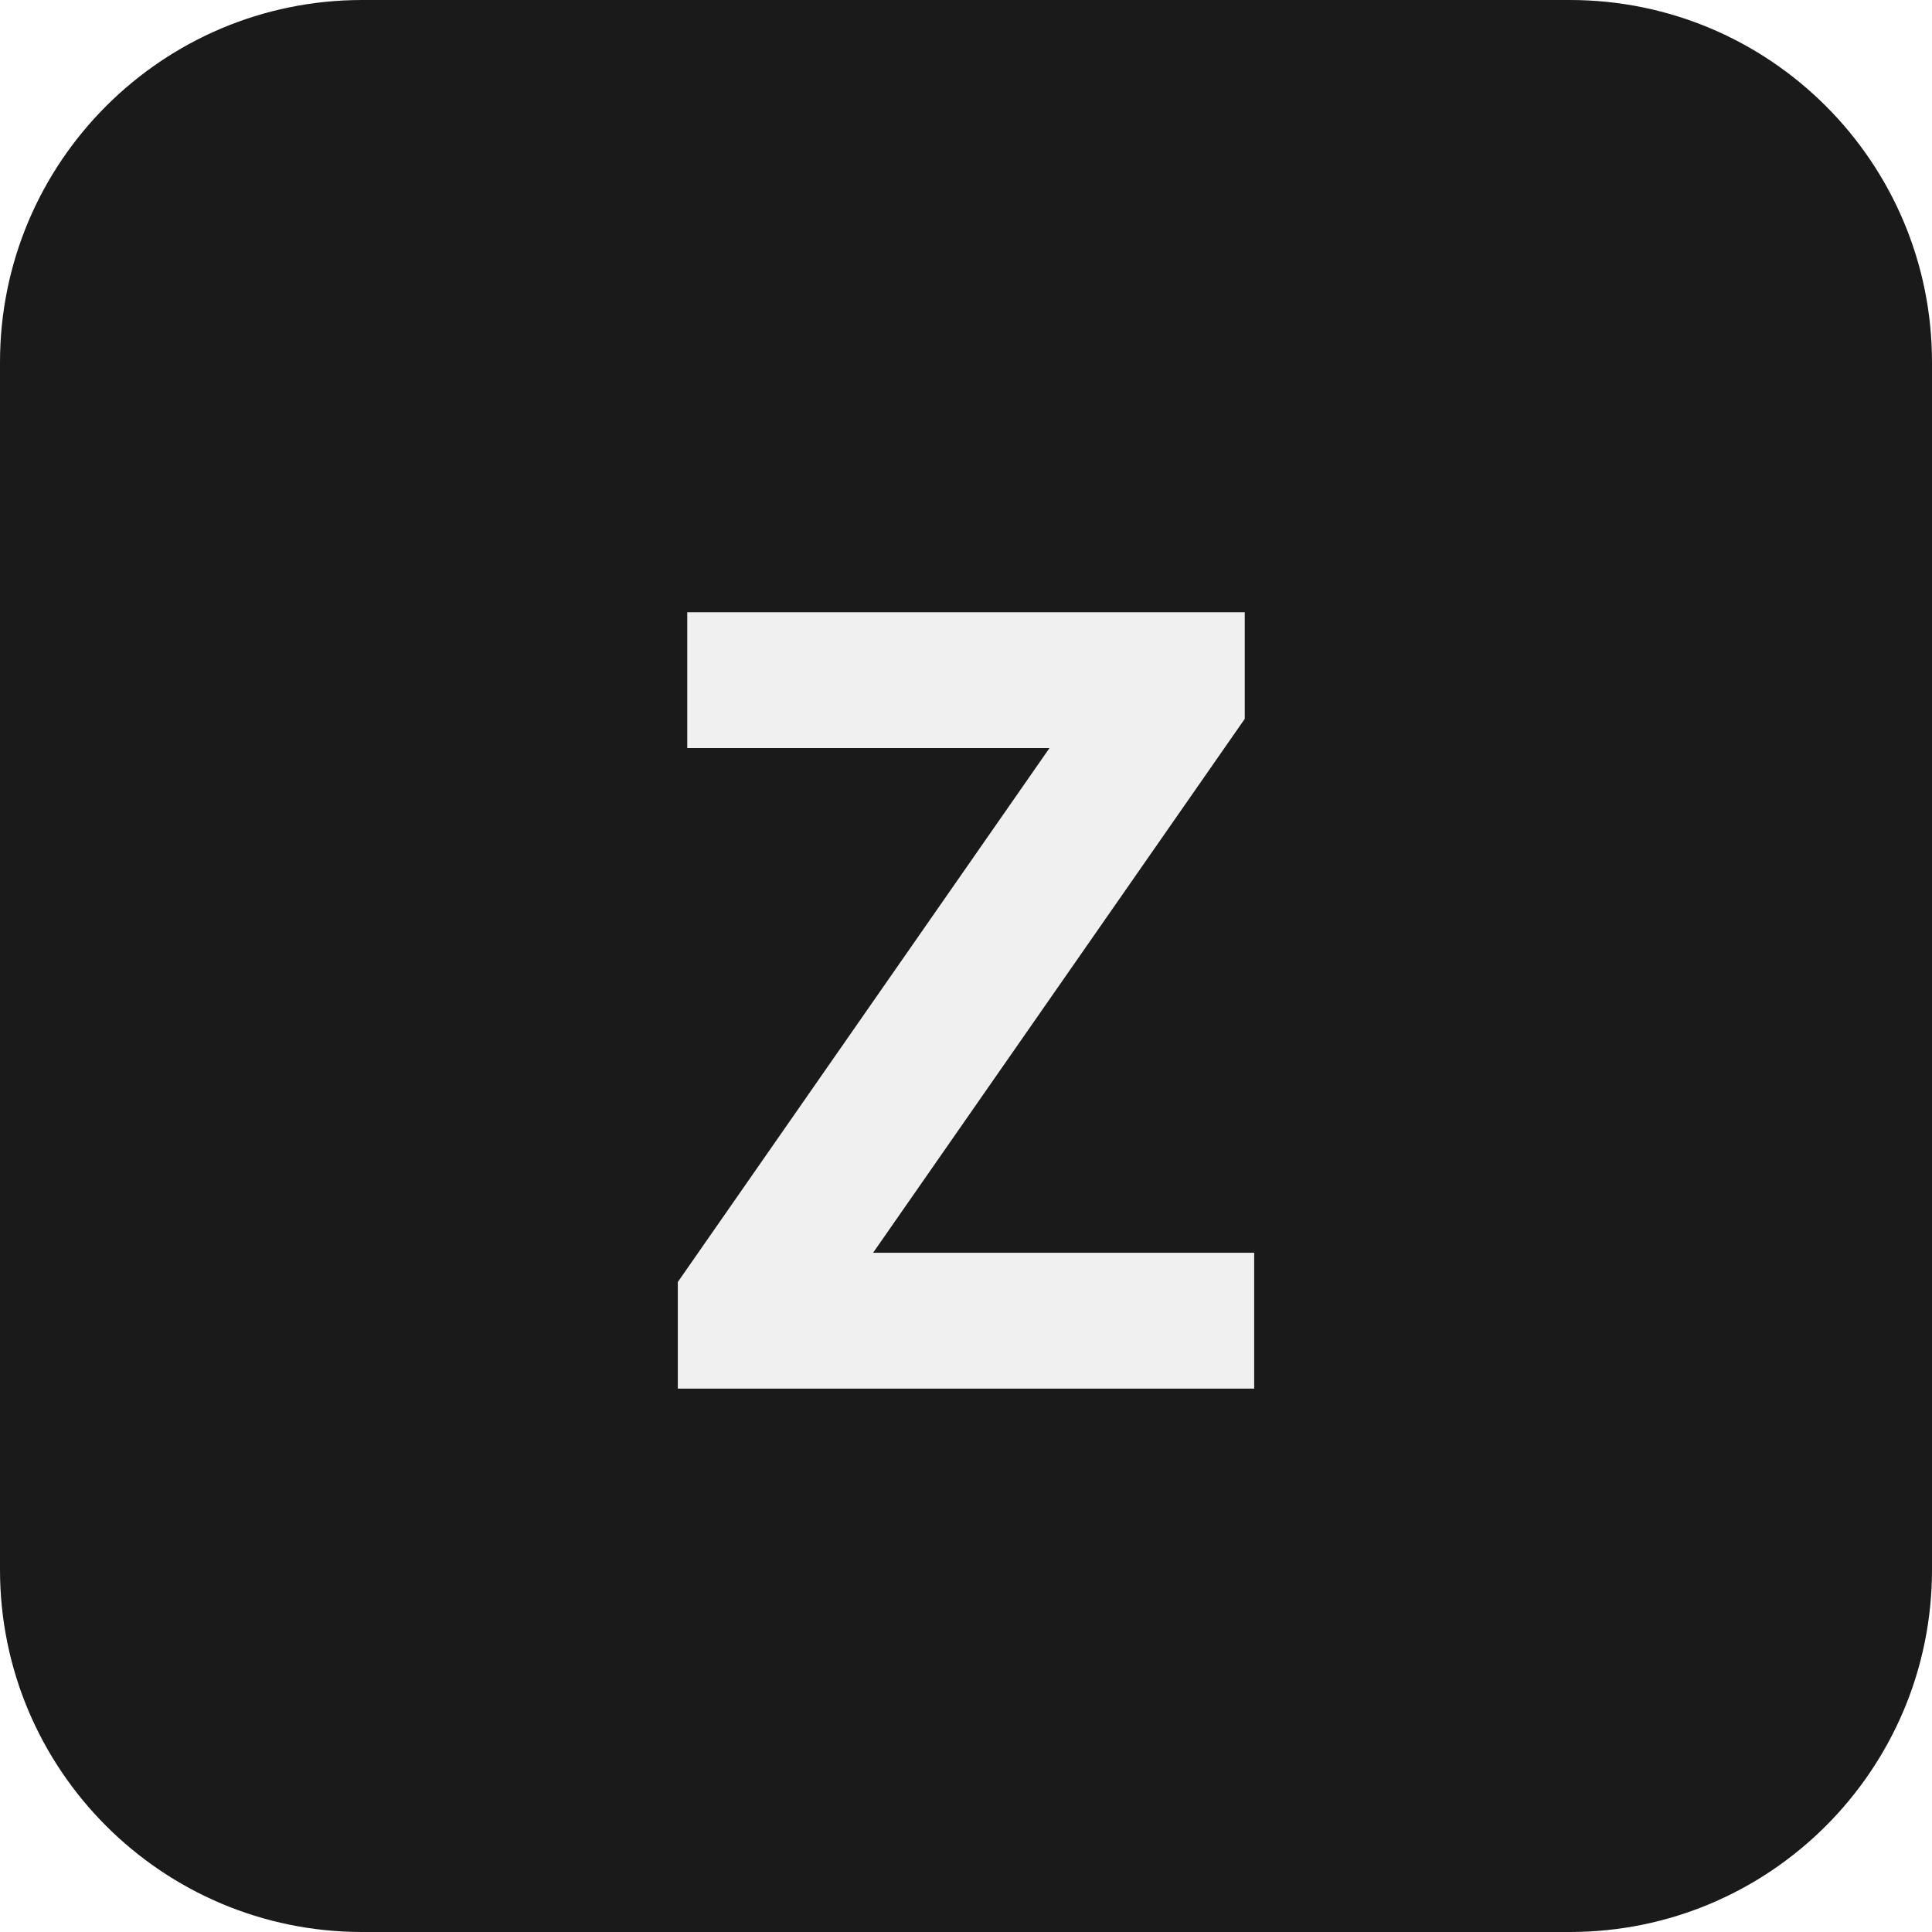
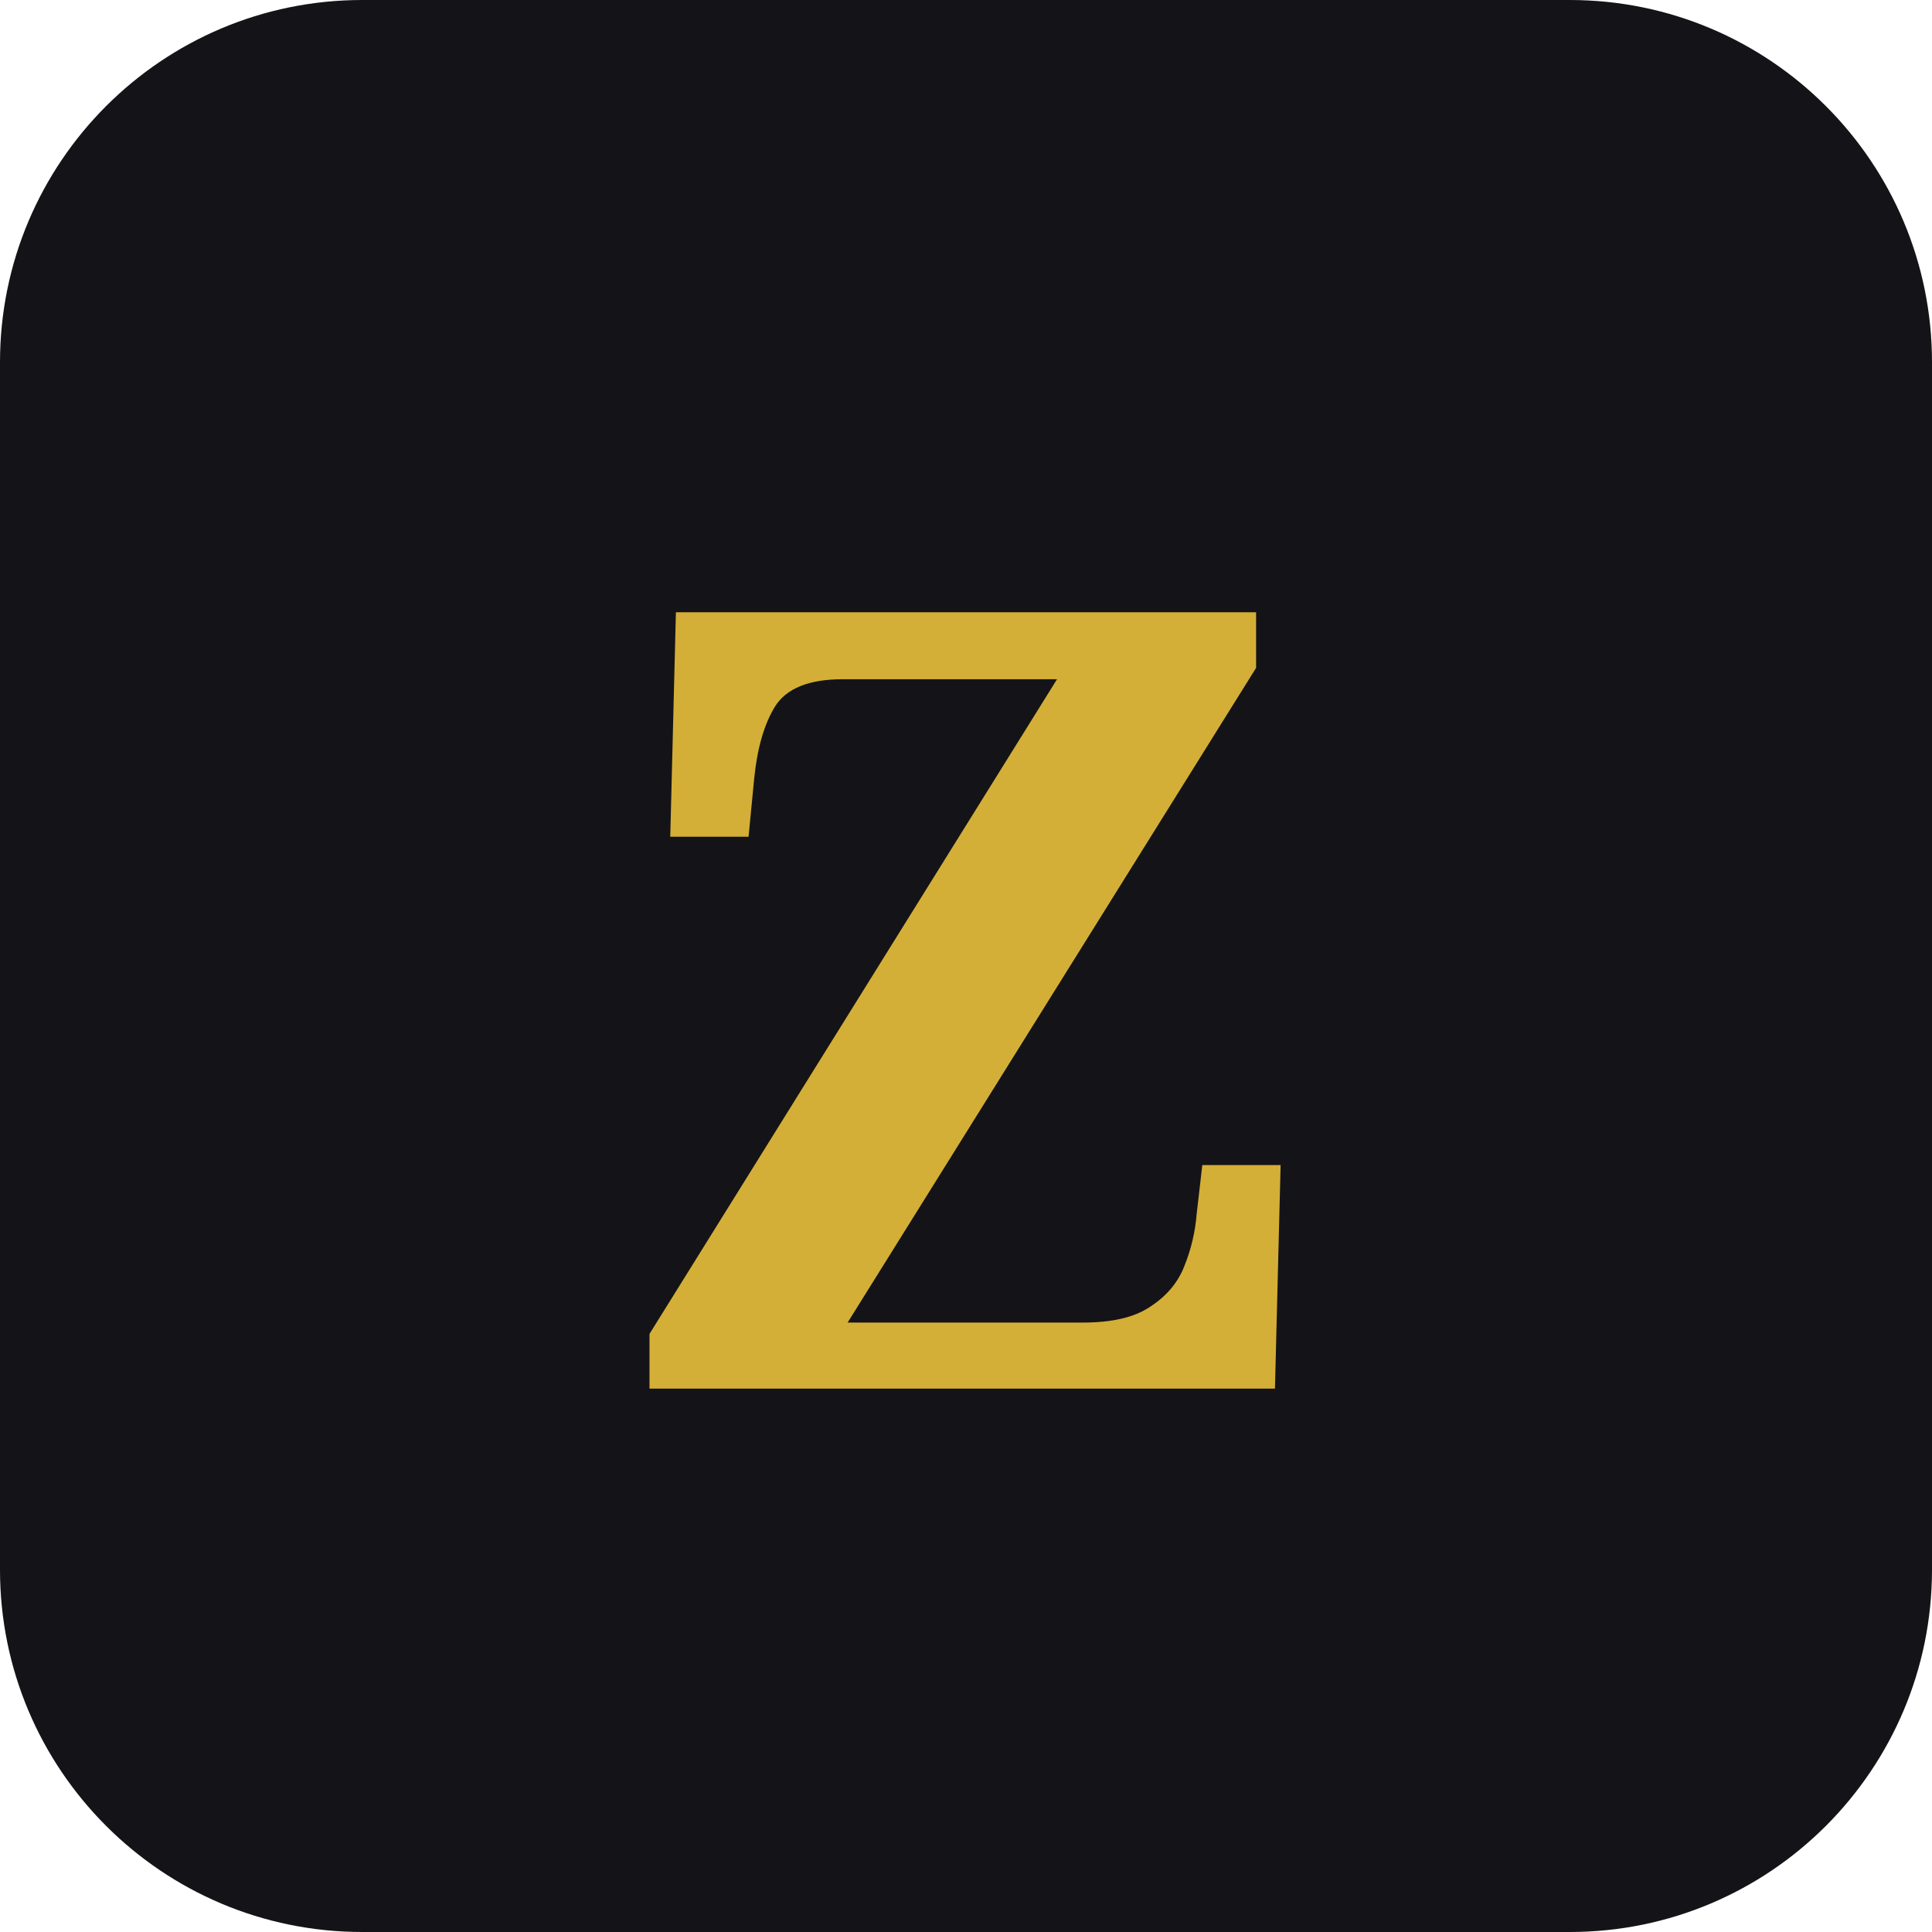
<svg xmlns="http://www.w3.org/2000/svg" viewBox="0 0 32 32">
-   <rect width="32" height="32" rx="6" fill="#1a1a1a" />
-   <text x="16" y="23" font-family="system-ui, sans-serif" font-size="18" font-weight="700" fill="#f0f0f0" text-anchor="middle">Z</text>
+   <rect width="32" height="32" rx="6" fill="#141418" />
+   <text x="16" y="23" font-family="Georgia, serif" font-size="18" font-weight="600" fill="#d4af37" text-anchor="middle">Z</text>
</svg>
